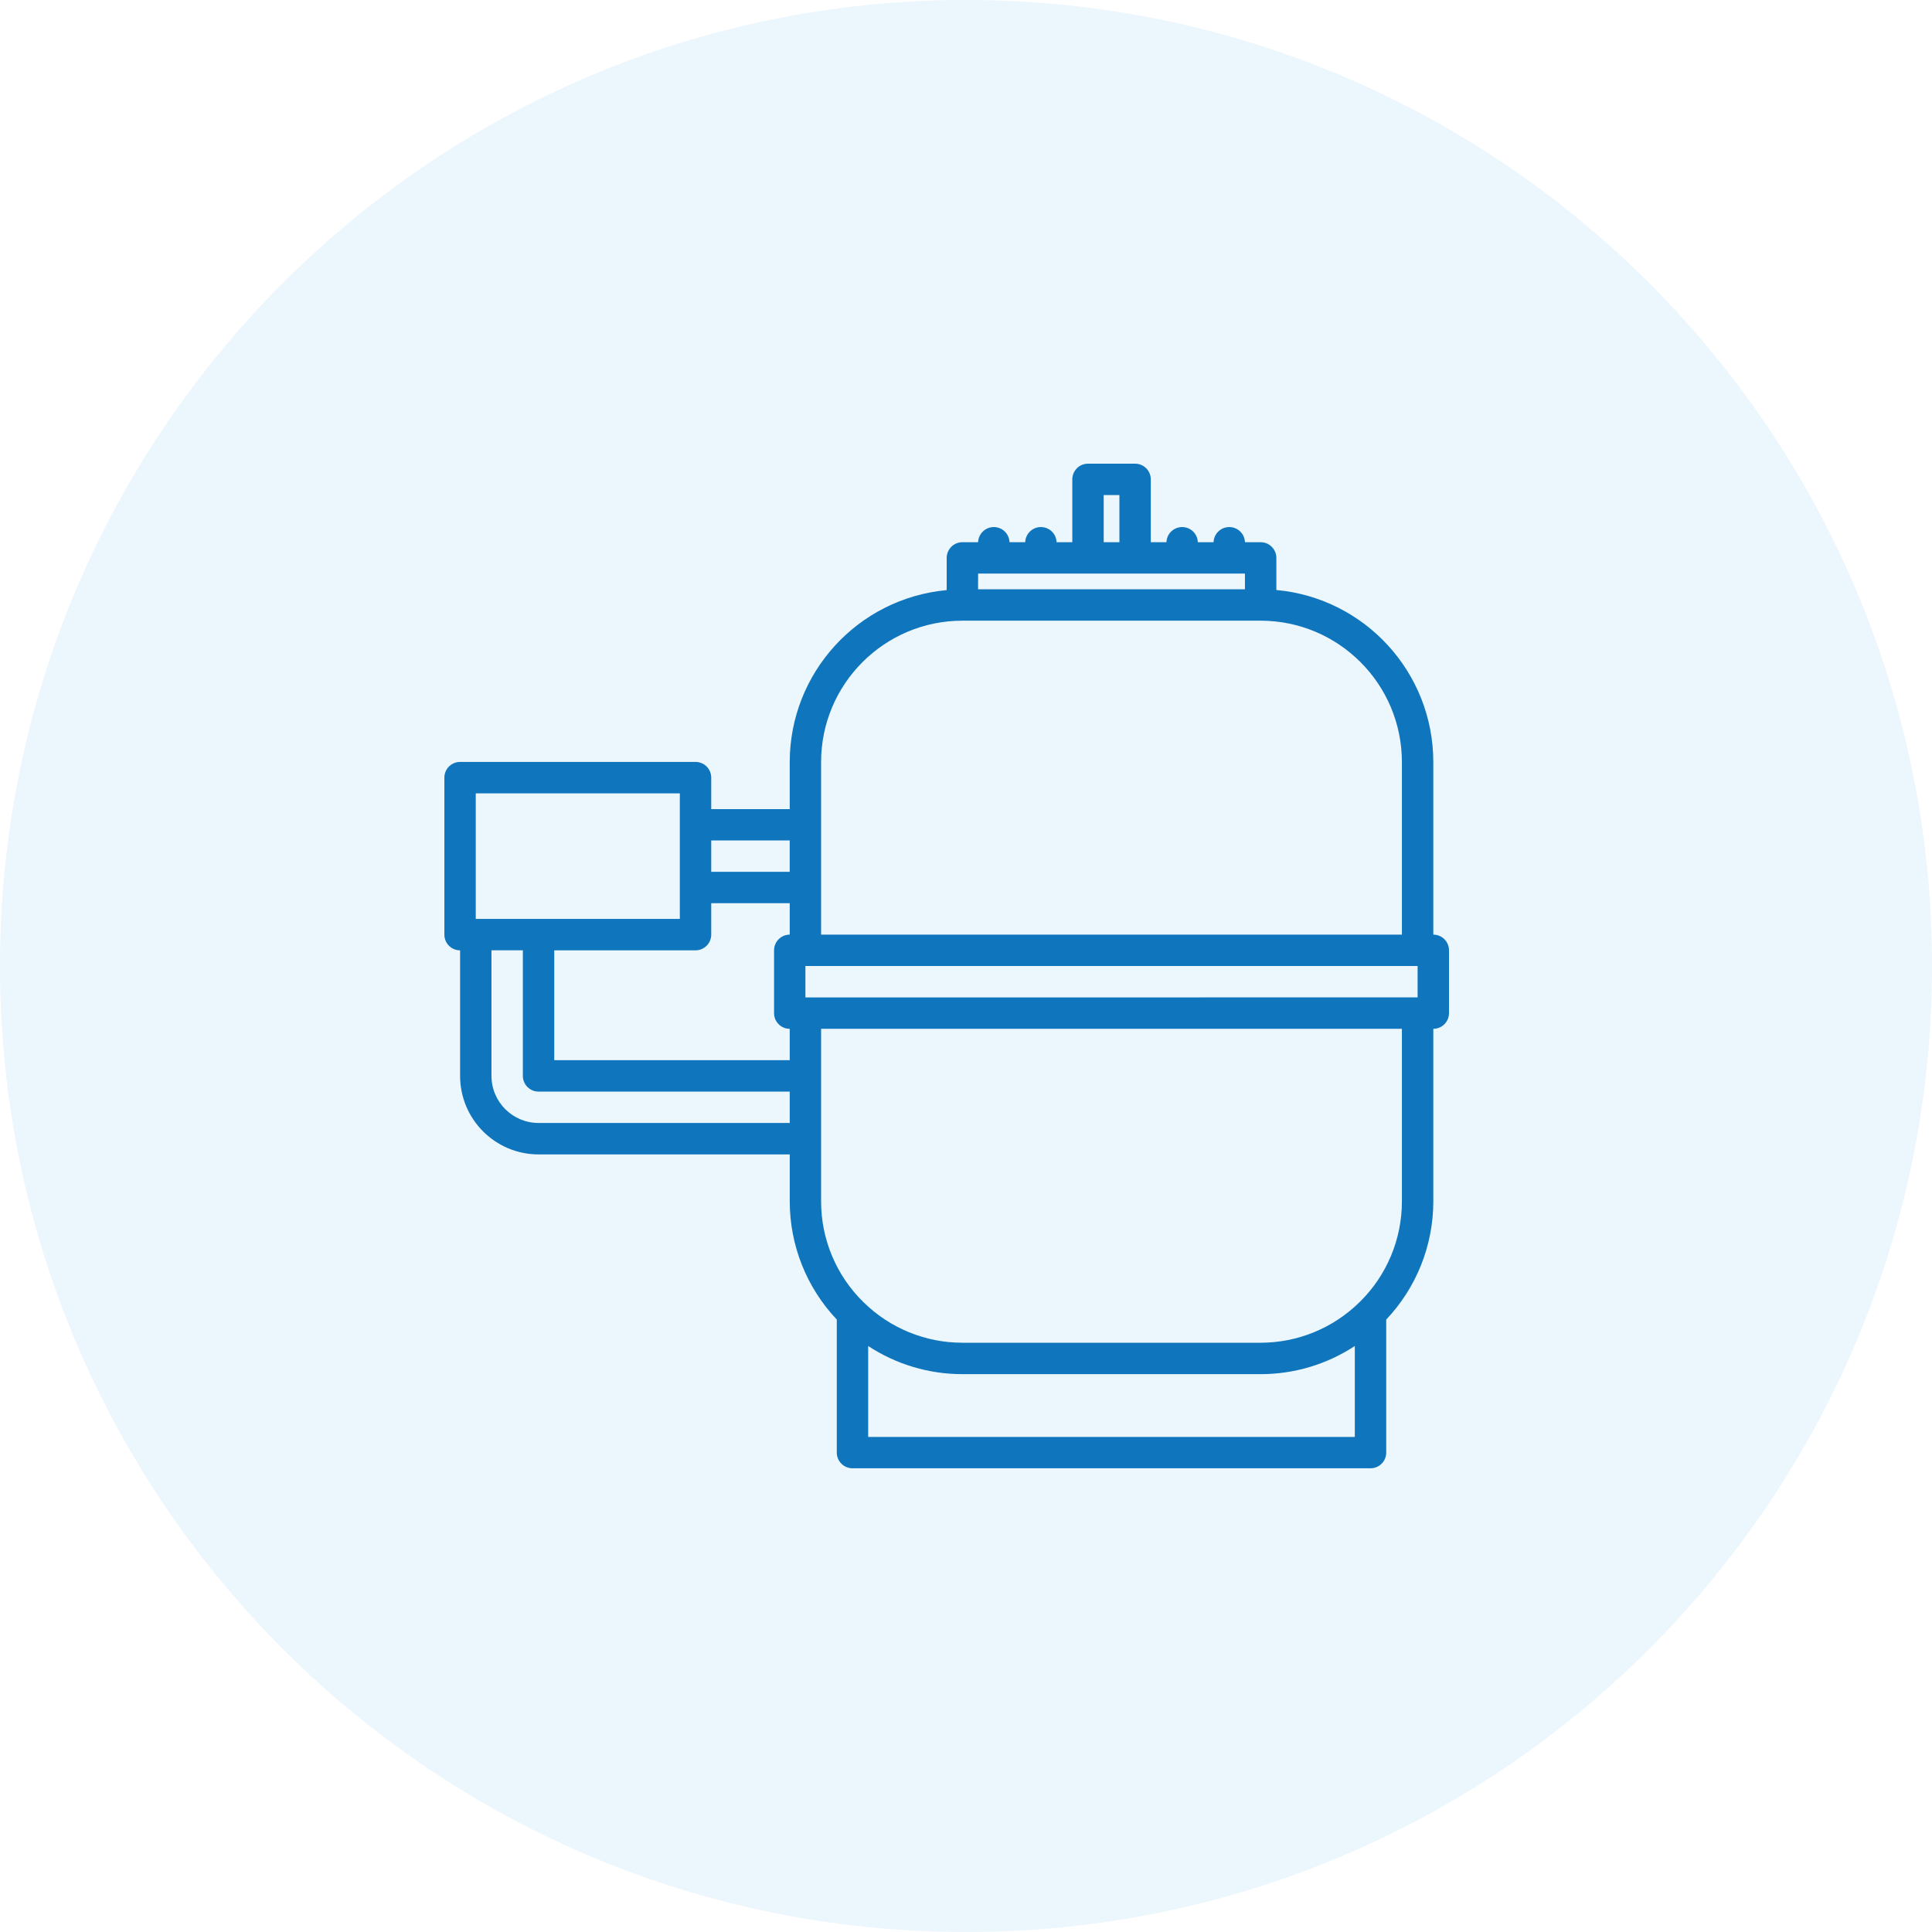
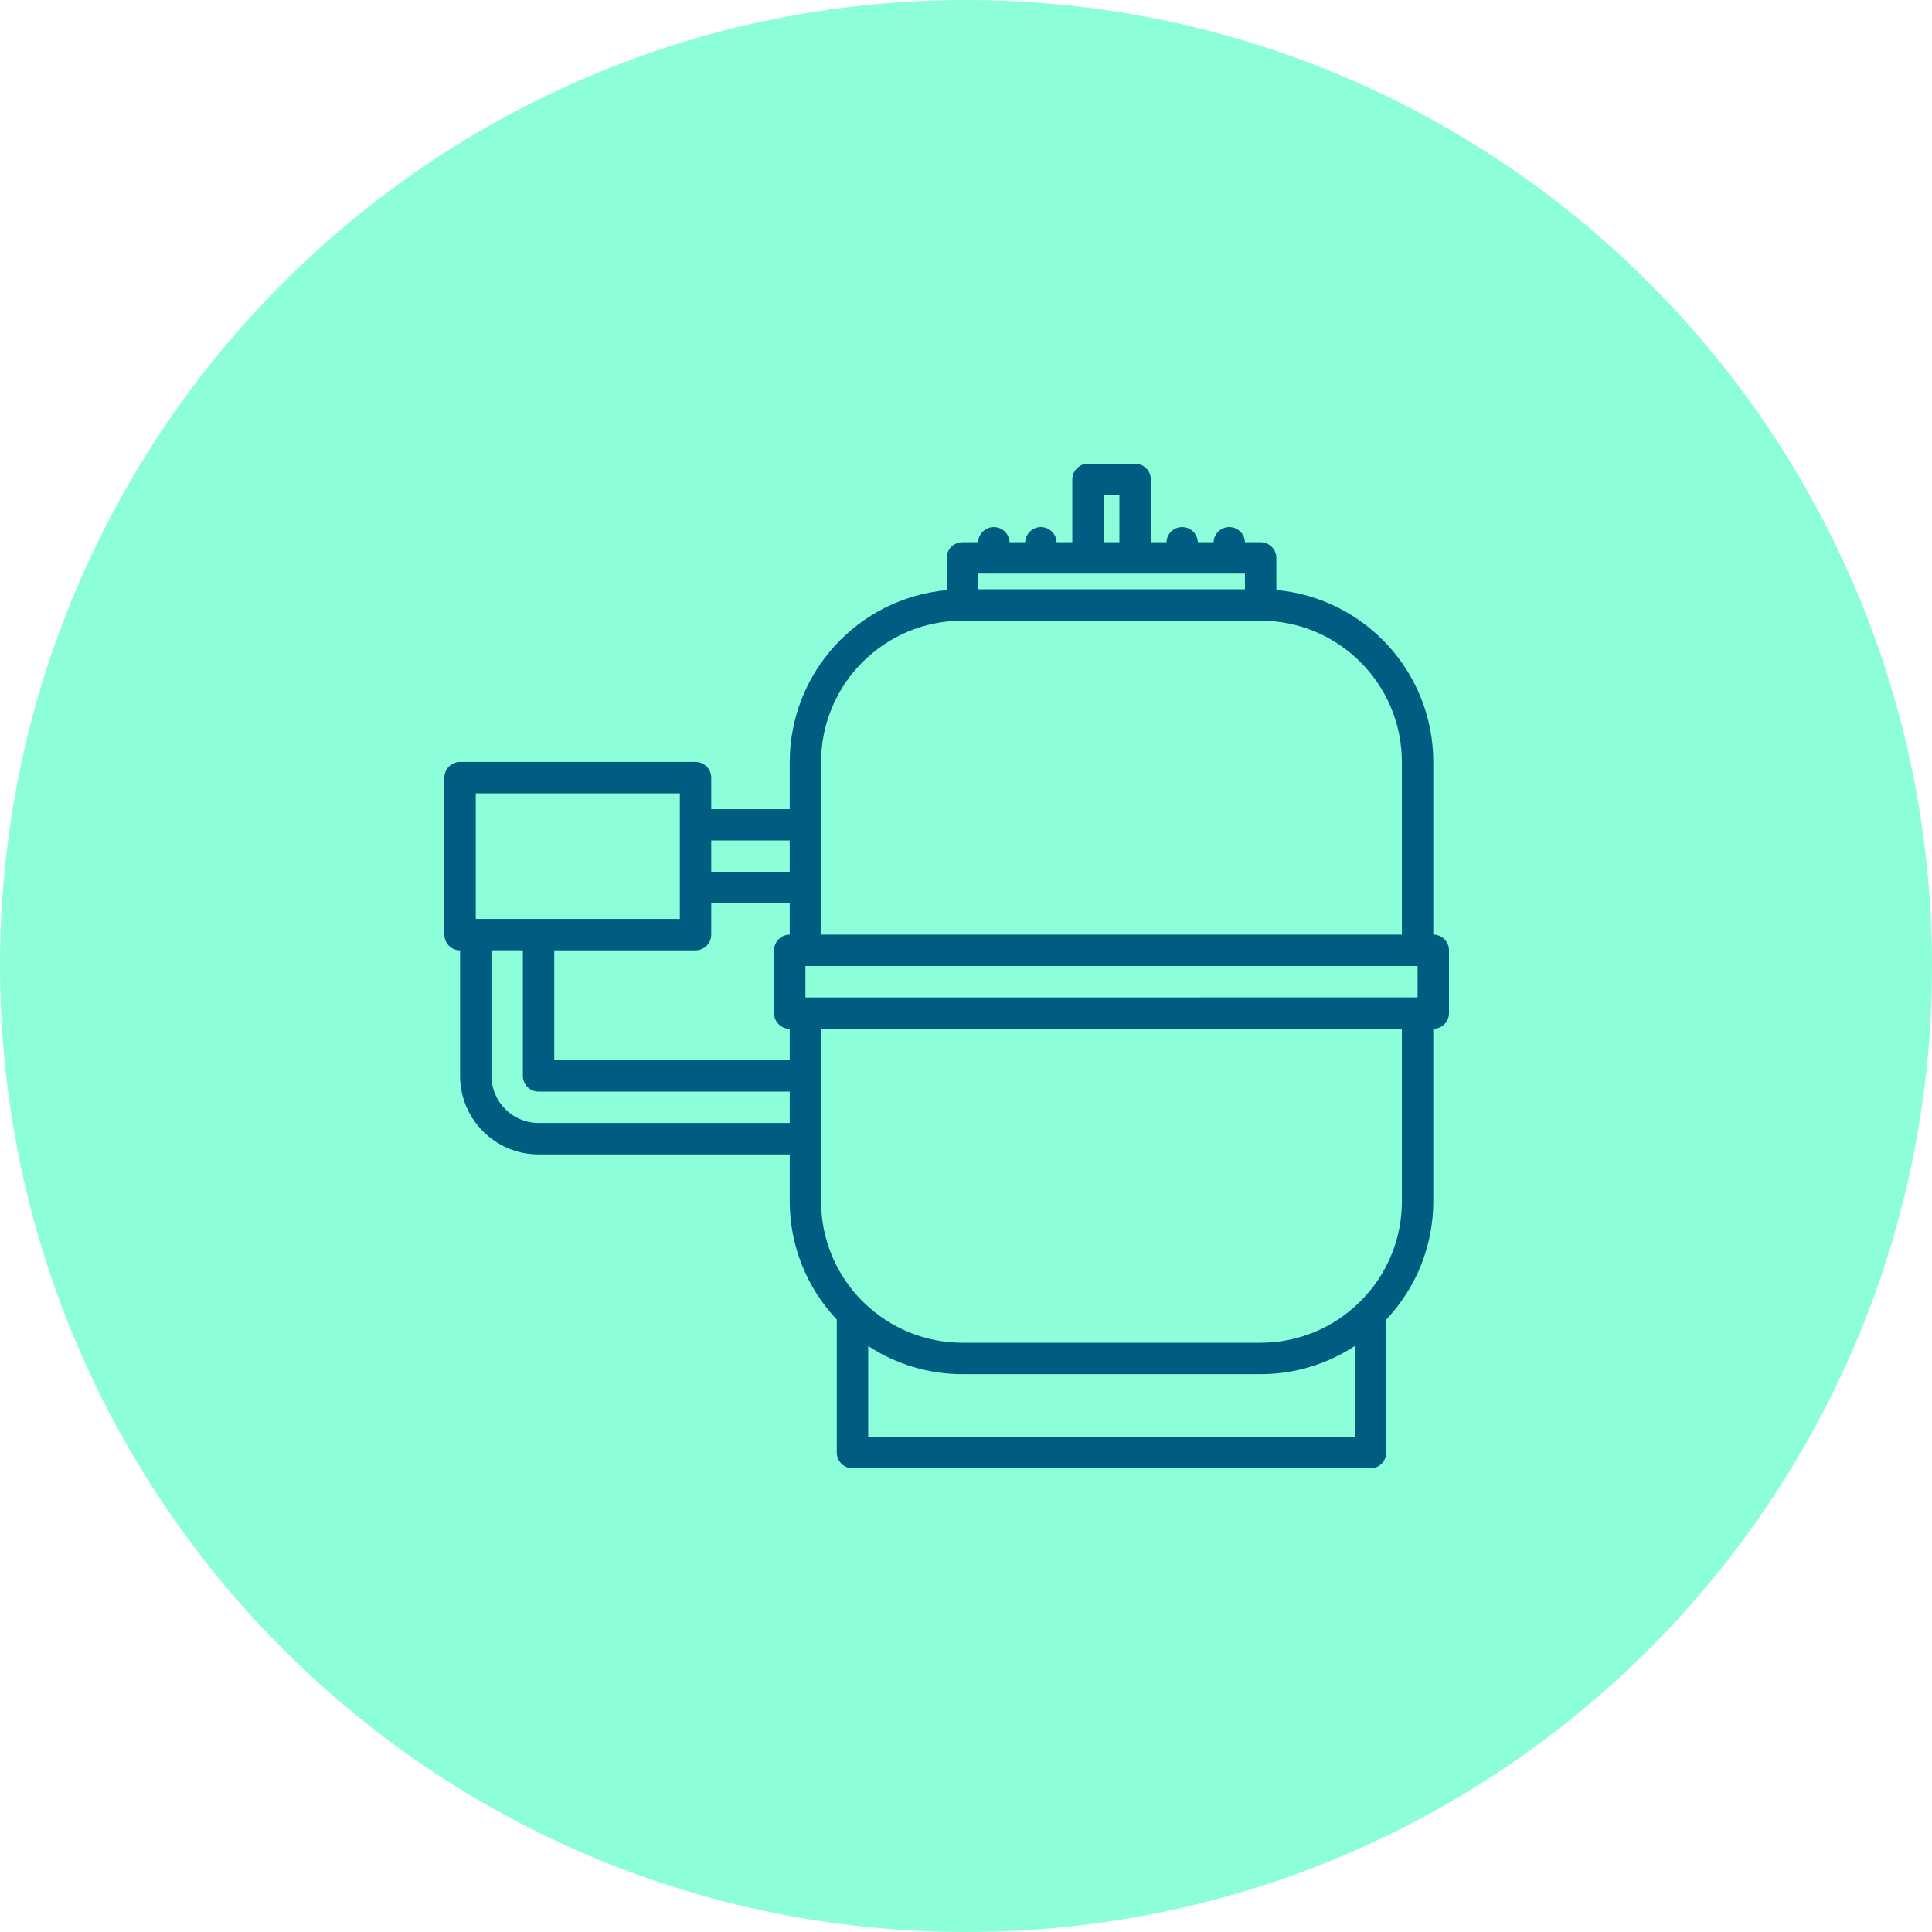
<svg xmlns="http://www.w3.org/2000/svg" width="100" height="100" viewBox="0 0 100 100">
-   <g transform="translate(-935 -352)">
-     <circle cx="50" cy="50" r="50" transform="translate(935 352)" fill="#ecf6fd" />
-     <path d="M74.188,48.376V39.438a8.946,8.946,0,0,0-8.124-8.9V28.877a.812.812,0,0,0-.812-.812h-.813a.813.813,0,0,0-1.625,0H62a.813.813,0,0,0-1.625,0h-.81V24.813A.812.812,0,0,0,58.752,24H56.314a.812.812,0,0,0-.812.813v3.252h-.813a.813.813,0,0,0-1.625,0h-.812a.813.813,0,0,0-1.625,0h-.814a.812.812,0,0,0-.812.813v1.666a8.947,8.947,0,0,0-8.125,8.9v2.436H36.813V40.249A.812.812,0,0,0,36,39.437H23.813a.812.812,0,0,0-.812.813v8.127a.812.812,0,0,0,.813.813v6.5a4.067,4.067,0,0,0,4.063,4.063h13v2.44A8.9,8.9,0,0,0,43.312,68.3v6.885a.812.812,0,0,0,.813.813H70.938a.812.812,0,0,0,.813-.812V68.3a8.894,8.894,0,0,0,2.437-6.114V53.251h0A.812.812,0,0,0,75,52.438v-3.25A.812.812,0,0,0,74.188,48.376Zm-32.5,3.25V50H73.375v1.625Zm-13-2.437H36a.812.812,0,0,0,.813-.812V46.749h4.063v1.627a.812.812,0,0,0-.811.813v3.25a.812.812,0,0,0,.811.813v1.623H28.688ZM57.127,25.625h.813v2.439h-.813Zm-6.5,4.064H64.438V30.5H50.625ZM42.5,39.438a7.32,7.32,0,0,1,7.313-7.312H65.249a7.32,7.32,0,0,1,7.313,7.313v8.938H42.5V39.438ZM40.875,43.5v1.625H36.813V43.5Zm-16.25-2.437H35.188v6.5H24.625Zm3.25,17.062a2.44,2.44,0,0,1-2.437-2.437v-6.5h1.625v6.5a.812.812,0,0,0,.813.813h13v1.625ZM44.937,74.375V69.669a8.879,8.879,0,0,0,4.876,1.457H65.249a8.879,8.879,0,0,0,4.876-1.457v4.706ZM72.562,62.188a7.283,7.283,0,0,1-2.18,5.2l-.027.025A7.286,7.286,0,0,1,65.249,69.5H49.813a7.287,7.287,0,0,1-5.106-2.087.347.347,0,0,0-.027-.025,7.283,7.283,0,0,1-2.18-5.2V53.251H72.562Z" transform="translate(935 352)" fill="#0f75bc" />
+   <g transform="translate(-1006 -434)">
+     <circle cx="50" cy="50" r="50" transform="translate(1006 434)" fill="#8cffda" />
+     <path d="M74.188,48.376V39.438a8.946,8.946,0,0,0-8.124-8.9V28.877a.812.812,0,0,0-.812-.812h-.813a.813.813,0,0,0-1.625,0H62a.813.813,0,0,0-1.625,0h-.81V24.813A.812.812,0,0,0,58.752,24H56.314a.812.812,0,0,0-.812.813v3.252h-.813a.813.813,0,0,0-1.625,0h-.812a.813.813,0,0,0-1.625,0h-.814a.812.812,0,0,0-.812.813v1.666a8.947,8.947,0,0,0-8.125,8.9V41.88H36.813V40.249A.812.812,0,0,0,36,39.437H23.813A.812.812,0,0,0,23,40.25v8.127a.812.812,0,0,0,.813.813v6.5a4.067,4.067,0,0,0,4.063,4.063h13v2.44A8.9,8.9,0,0,0,43.312,68.3v6.885a.812.812,0,0,0,.813.813H70.938a.812.812,0,0,0,.813-.812V68.3a8.894,8.894,0,0,0,2.437-6.114V53.251h0A.812.812,0,0,0,75,52.438v-3.25a.812.812,0,0,0-.812-.812Zm-32.5,3.25V50H73.375v1.625Zm-13-2.437H36a.812.812,0,0,0,.813-.812V46.749h4.063v1.627a.812.812,0,0,0-.811.813v3.25a.812.812,0,0,0,.811.813v1.623H28.688ZM57.127,25.625h.813v2.439h-.813Zm-6.5,4.064H64.438V30.5H50.625ZM42.5,39.438a7.32,7.32,0,0,1,7.313-7.312H65.249a7.32,7.32,0,0,1,7.313,7.313v8.938H42.5ZM40.875,43.5v1.625H36.813V43.5Zm-16.25-2.437H35.188v6.5H24.625Zm3.25,17.062a2.44,2.44,0,0,1-2.437-2.437v-6.5h1.625v6.5a.812.812,0,0,0,.813.813h13v1.625Zm17.062,16.25V69.669a8.879,8.879,0,0,0,4.876,1.457H65.249a8.879,8.879,0,0,0,4.876-1.457v4.706ZM72.562,62.188a7.283,7.283,0,0,1-2.18,5.2l-.027.025A7.286,7.286,0,0,1,65.249,69.5H49.813a7.288,7.288,0,0,1-5.107-2.088l-.026-.024a7.283,7.283,0,0,1-2.18-5.2V53.251H72.562Z" transform="translate(1006 434)" fill="#005d81" />
  </g>
</svg>
